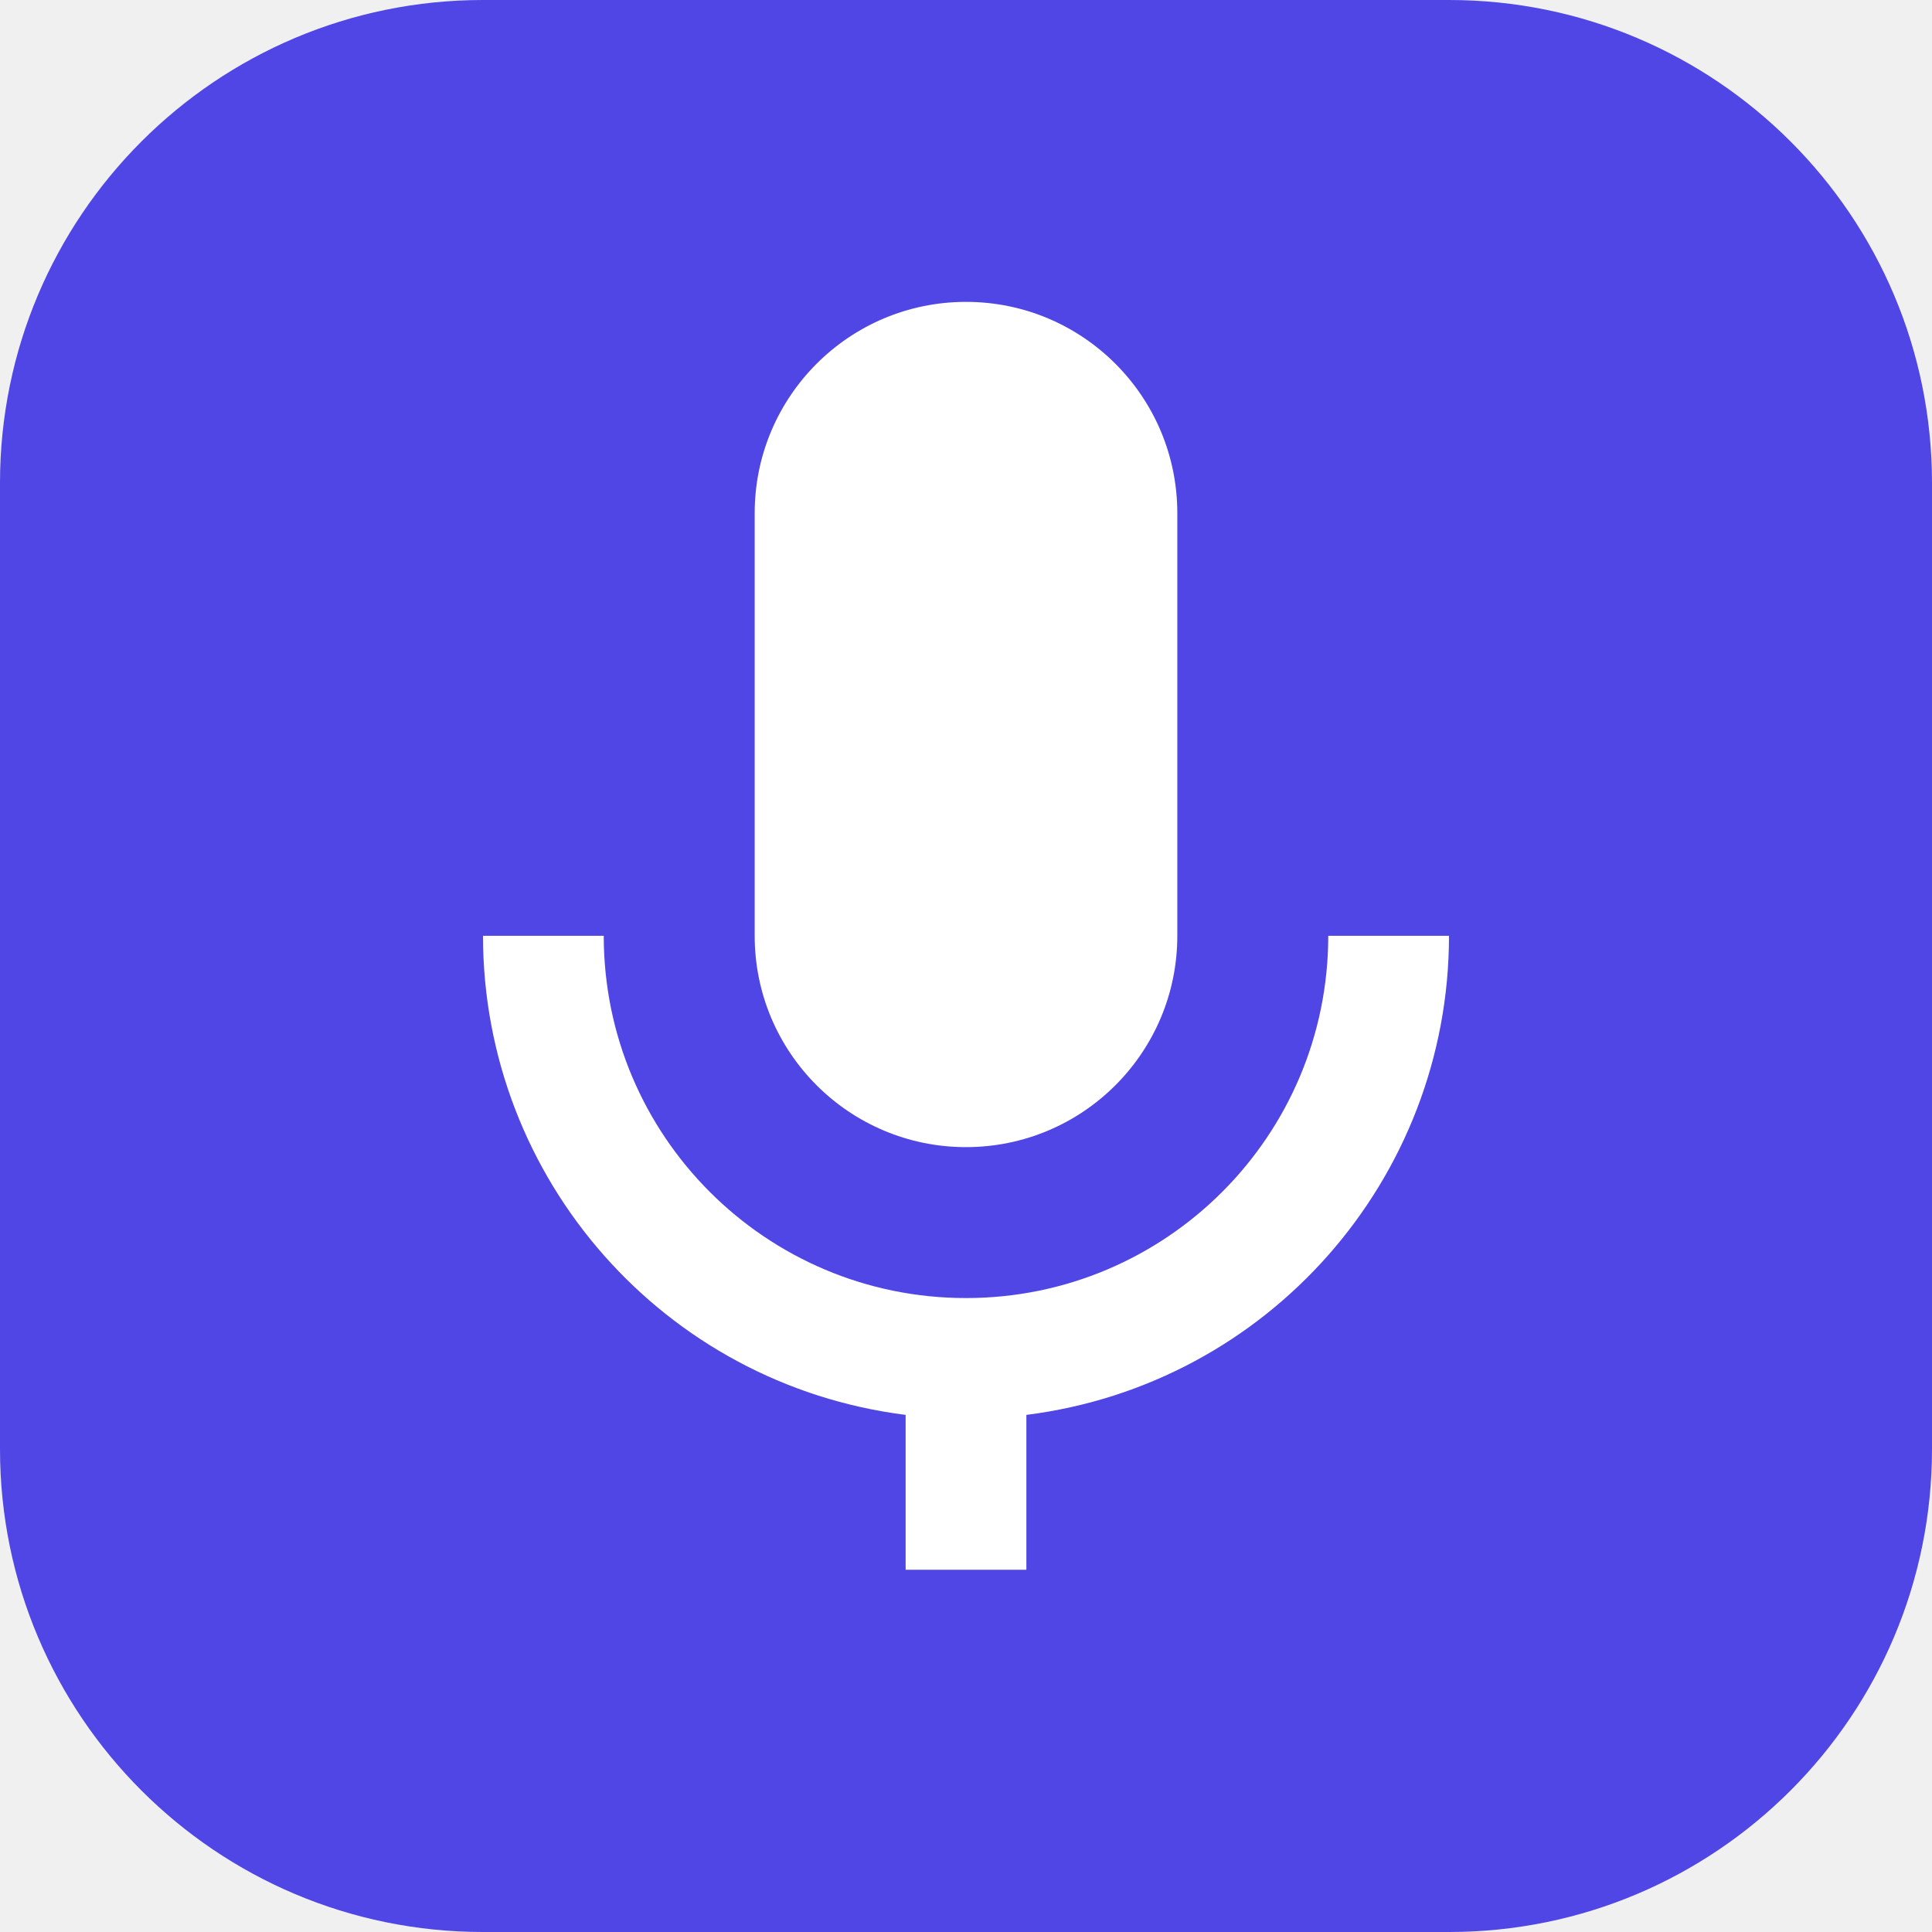
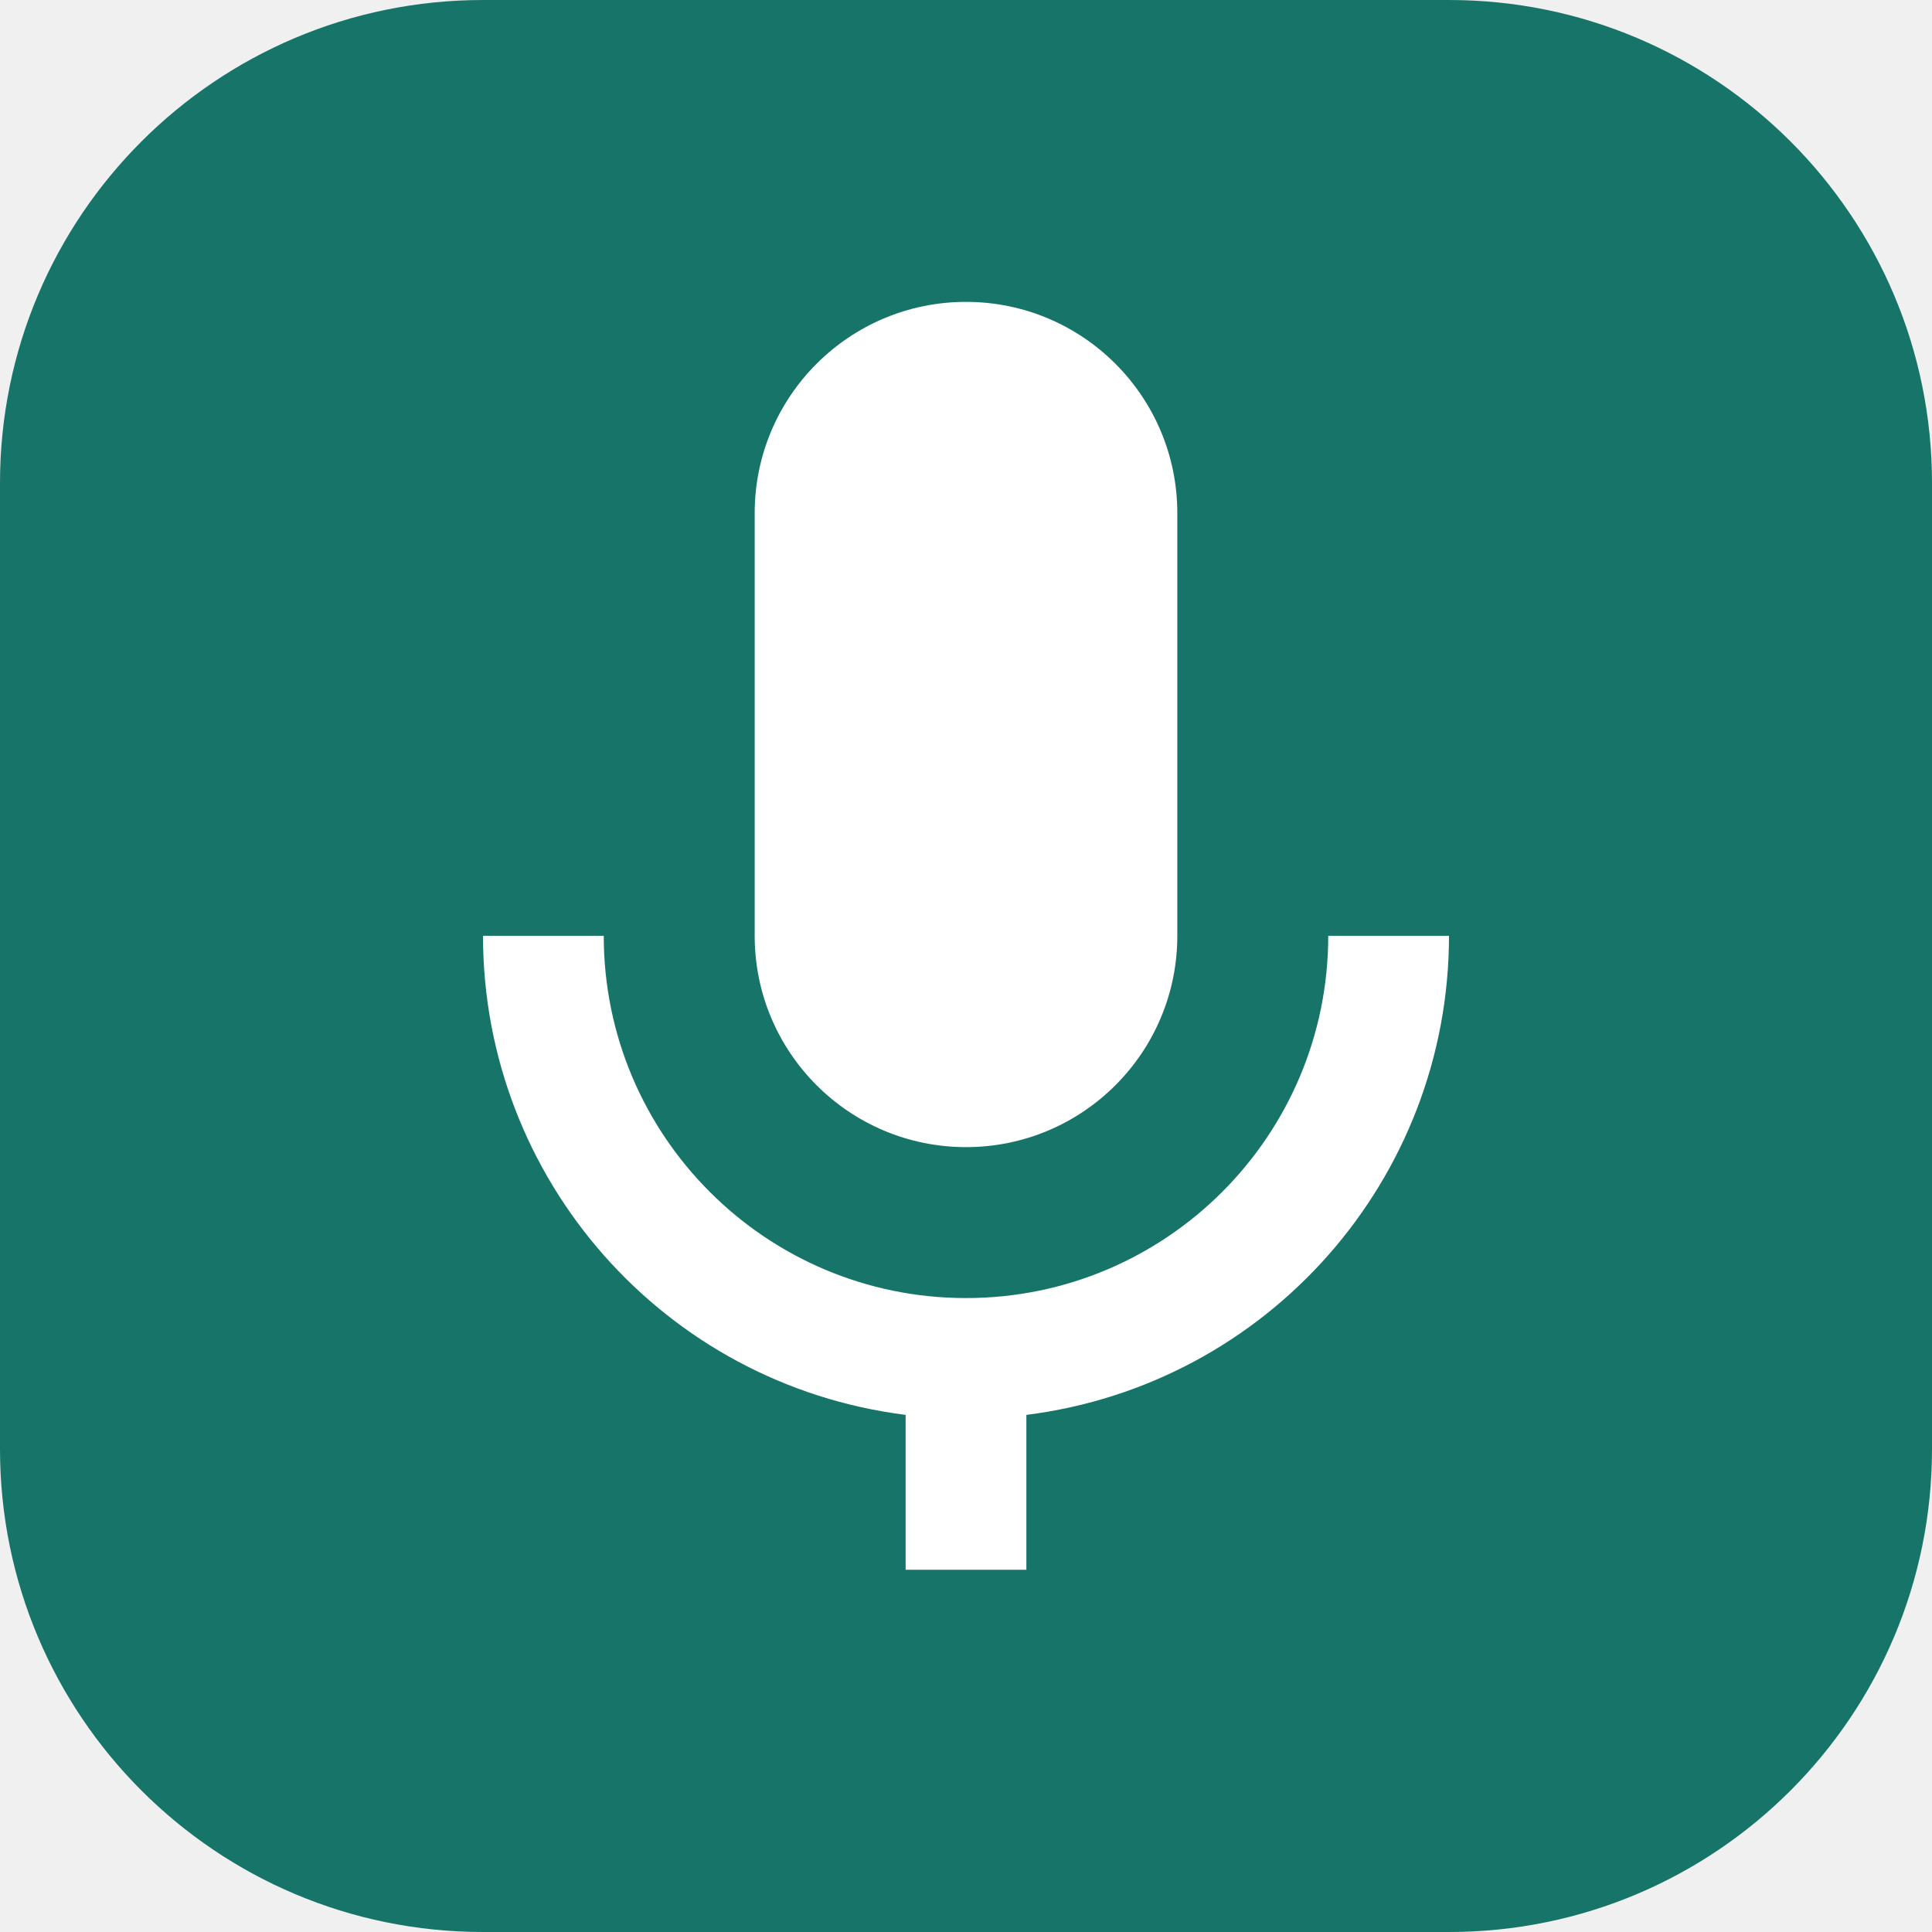
<svg xmlns="http://www.w3.org/2000/svg" viewBox="0 0 64 64">
-   <rect width="64" height="64" rx="16" fill="#4f46e5" />
+   <rect width="64" height="64" rx="16" fill="#167568" />
  <path fill="#fff" d="M32 38a7 7 0 0 0 7-7V17a7 7 0 1 0-14 0v14a7 7 0 0 0 7 7Zm12-7a12 12 0 0 1-24 0h-4a16 16 0 0 0 14 15.87V52h4v-5.13A16 16 0 0 0 48 31h-4Z" />
</svg>
